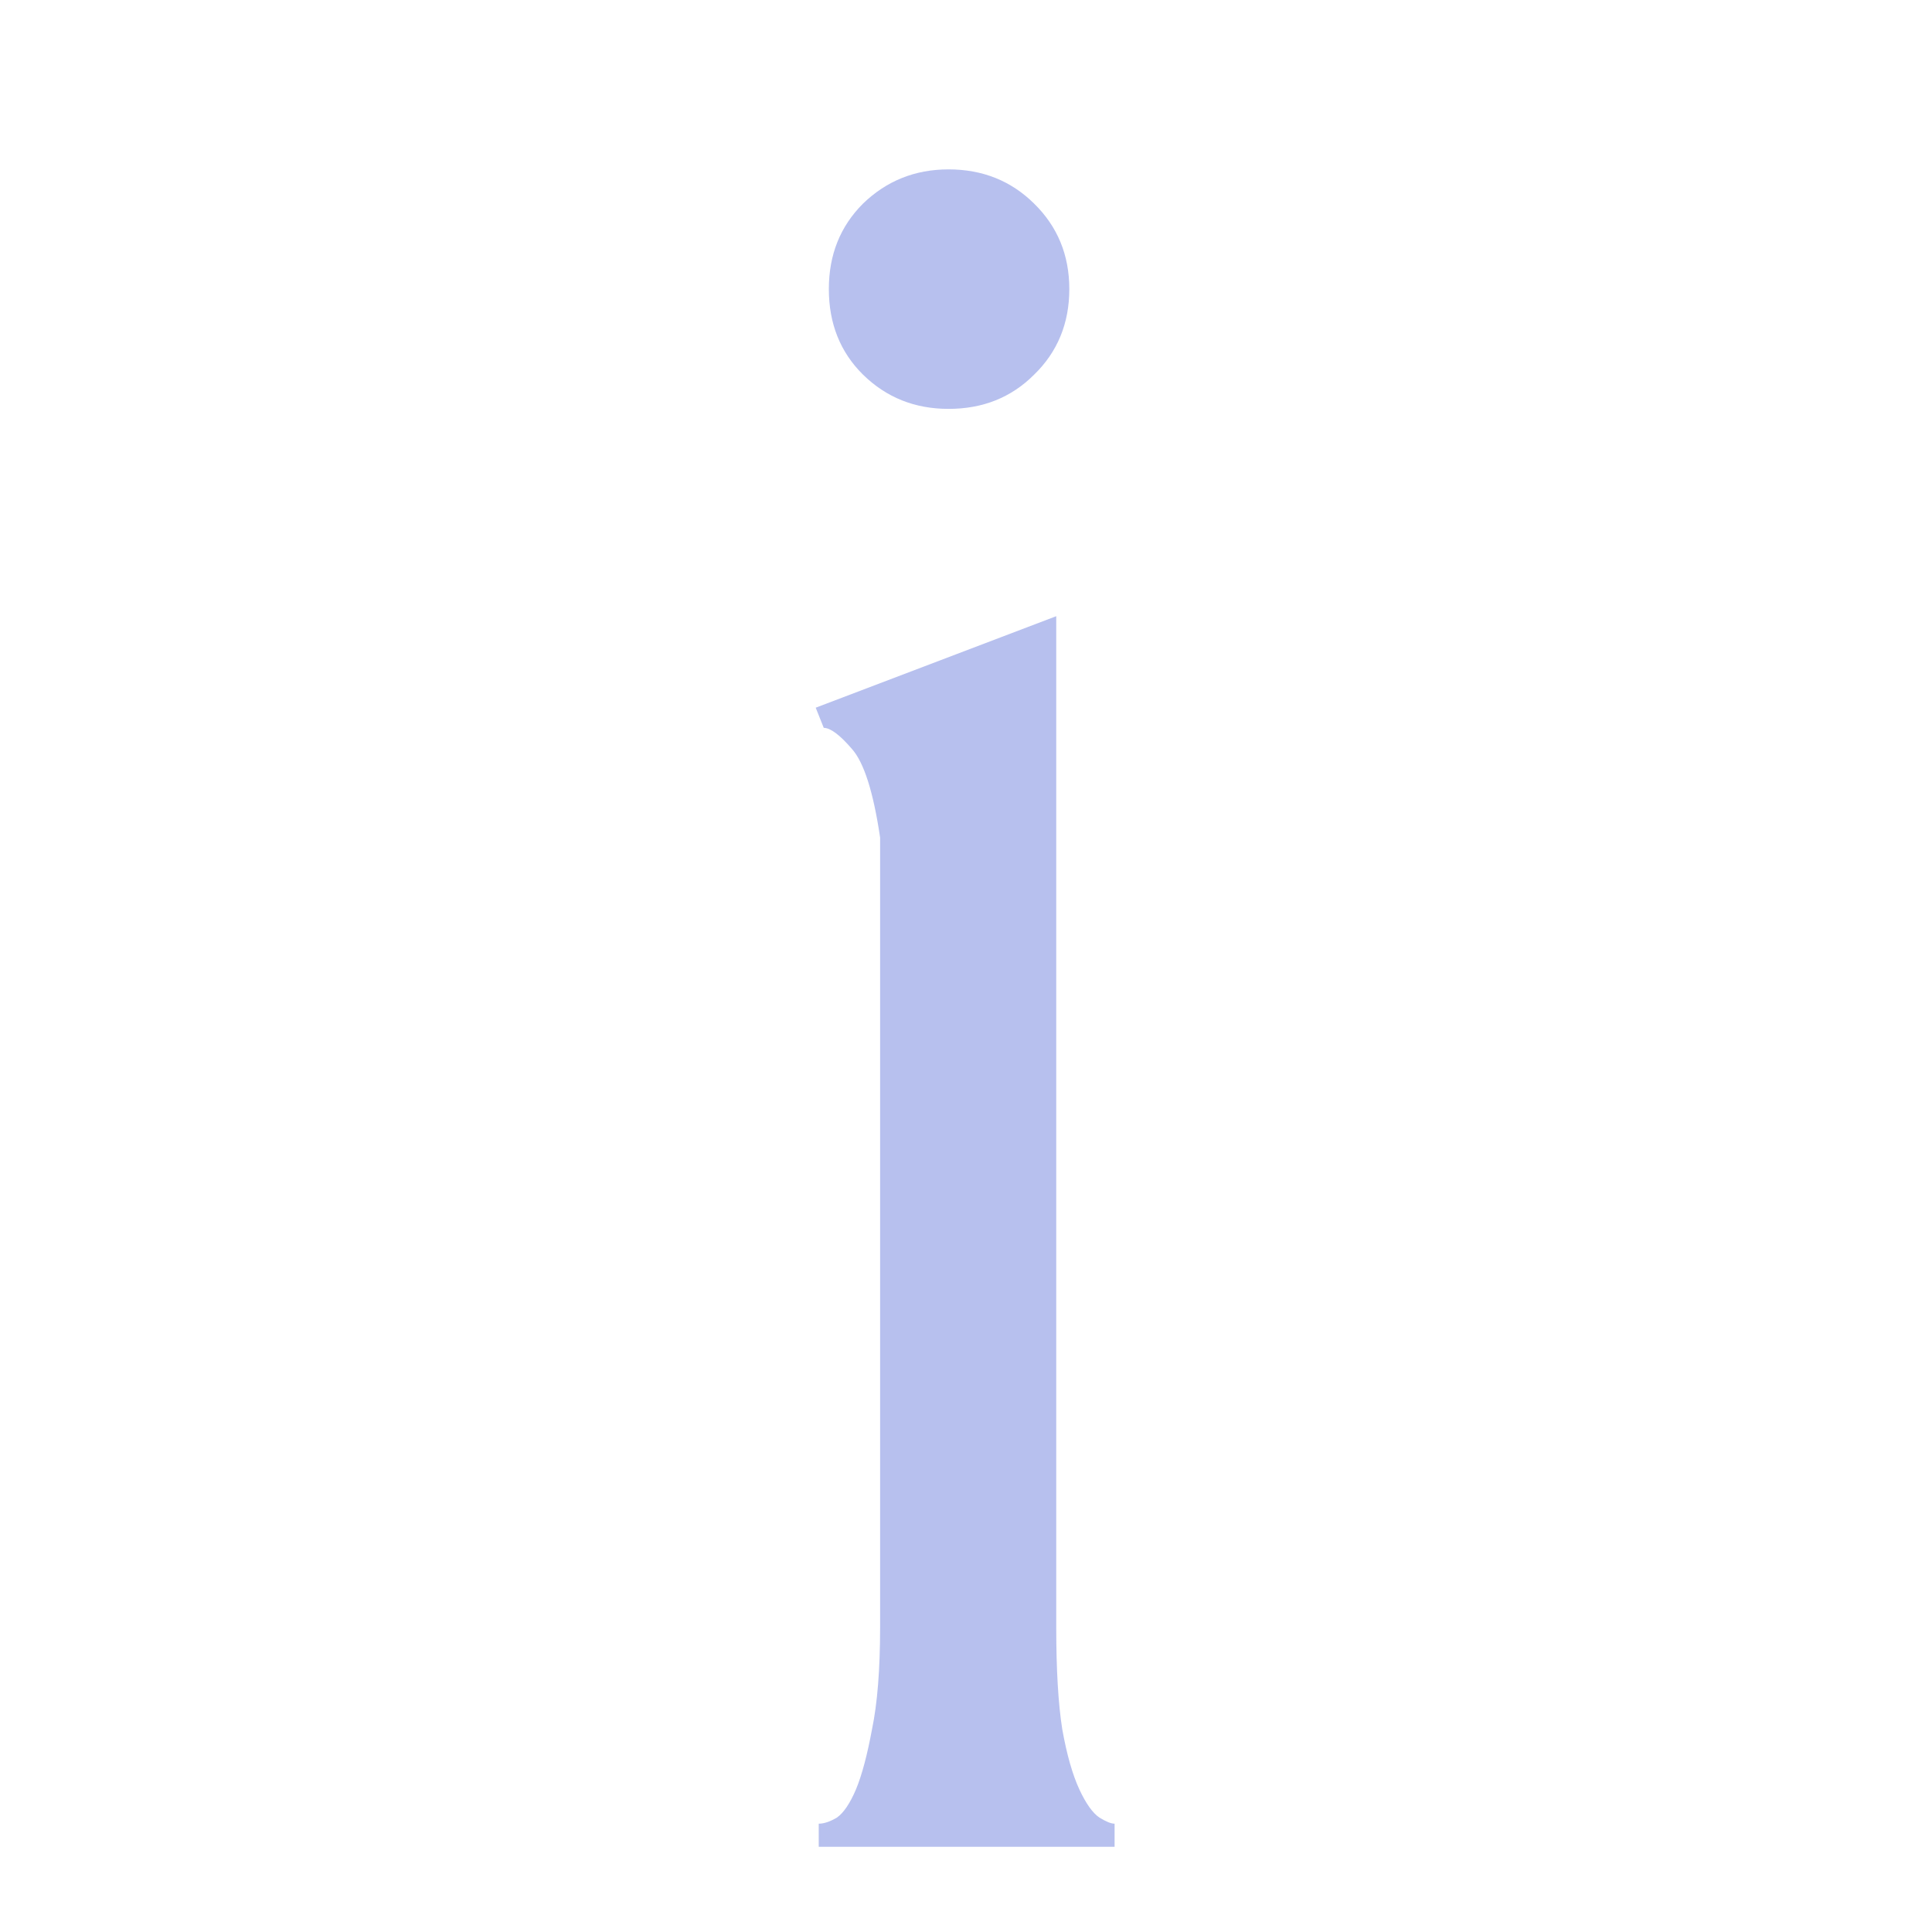
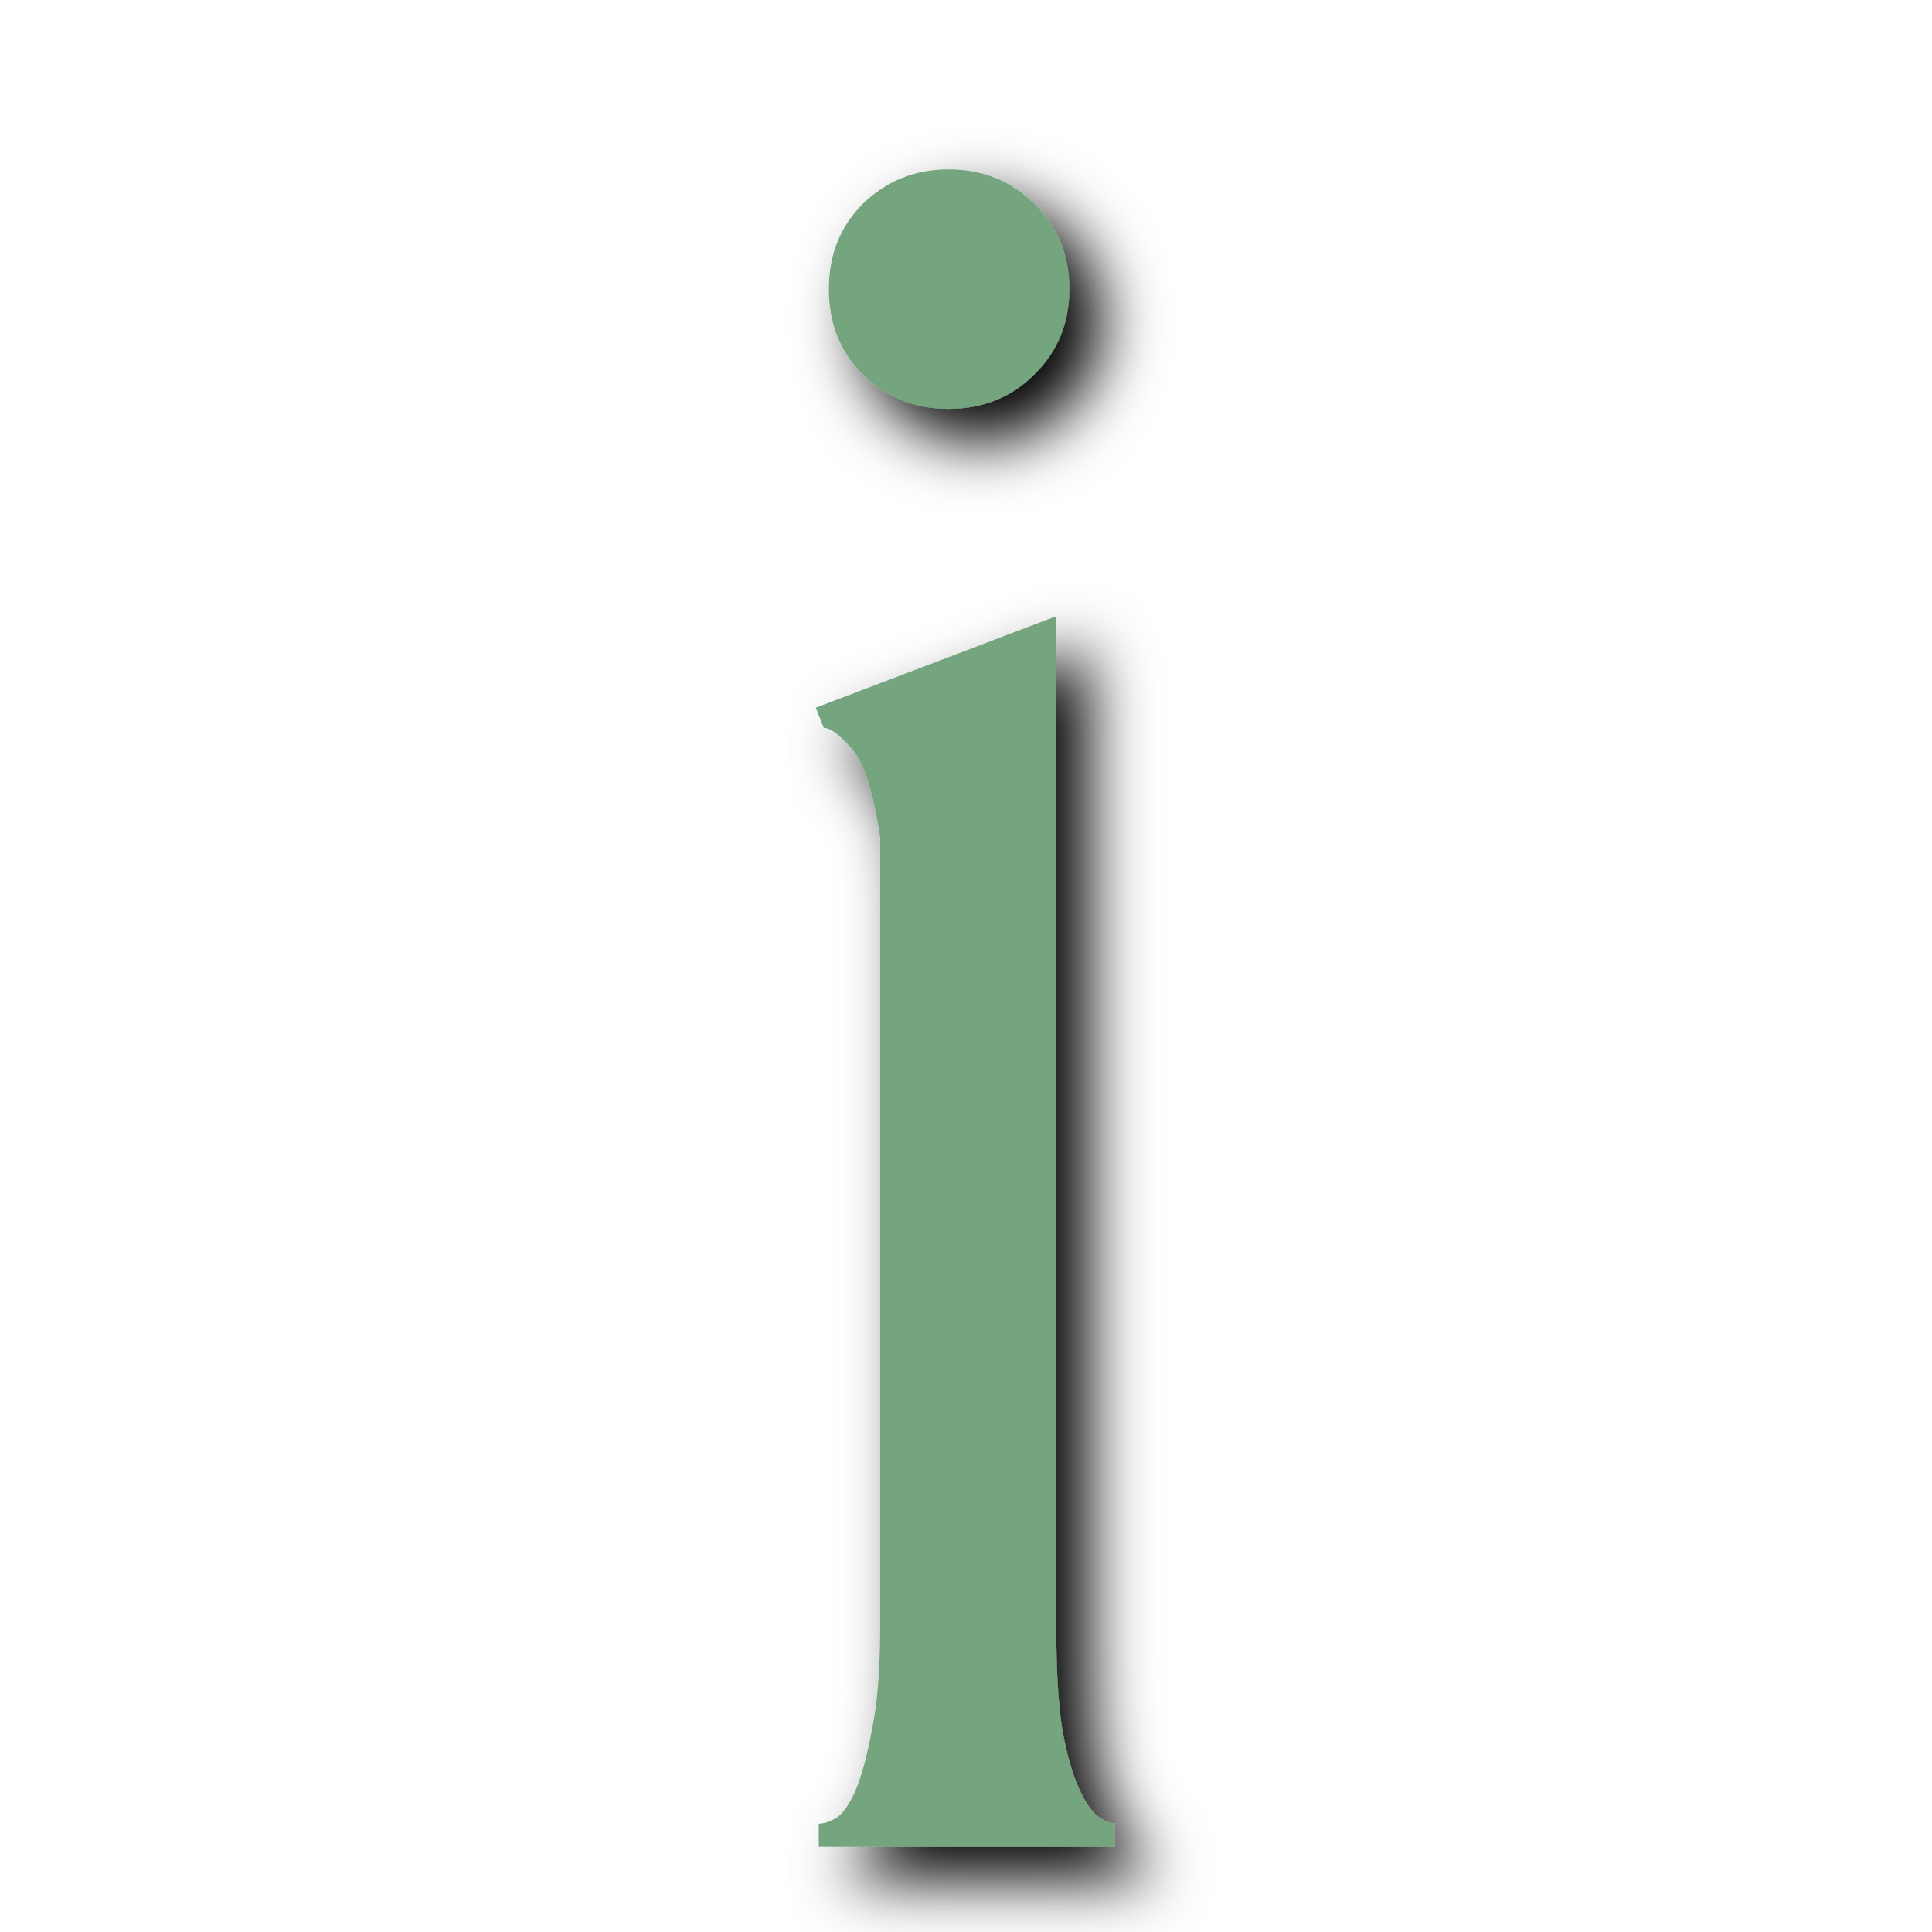
<svg xmlns="http://www.w3.org/2000/svg" width="40" zoomAndPan="magnify" viewBox="0 0 30 30" height="40" preserveAspectRatio="xMidYMid meet" version="1.0">
  <defs>
-     <g />
+     <filter id="subtleShadow" x="-20%" y="-20%" width="200%" height="200%">
+       <feGaussianBlur in="SourceAlpha" stdDeviation="0.5" result="blur" />
+       <feOffset in="blur" dx="0.5" dy="0.5" result="offsetBlur" />
+       <feComponentTransfer>
+         <feFuncA type="linear" slope="0.3" />
+       </feComponentTransfer>
+       <feMerge>
+         <feMergeNode in="offsetBlur" />
+         <feMergeNode in="SourceGraphic" />
+       </feMerge>
+     </filter>
  </defs>
-   <g fill="#B7C0EE" fill-opacity="1">
+   <g fill="#74A57F" fill-opacity="1" filter="url(#subtleShadow)">
    <g transform="translate(11.68227, 28.6771)">
      <g>
        <path d="M 0.984 -17.688 L 4.719 -19.109 L 4.719 -3.406 C 4.719 -2.75 4.75 -2.223 4.812 -1.828 C 4.883 -1.43 4.973 -1.117 5.078 -0.891 C 5.18 -0.672 5.285 -0.523 5.391 -0.453 C 5.492 -0.391 5.57 -0.359 5.625 -0.359 L 5.625 0 L 1.031 0 L 1.031 -0.359 C 1.113 -0.359 1.207 -0.391 1.312 -0.453 C 1.414 -0.523 1.516 -0.672 1.609 -0.891 C 1.703 -1.117 1.785 -1.43 1.859 -1.828 C 1.941 -2.223 1.984 -2.75 1.984 -3.406 L 1.984 -15.672 C 1.879 -16.379 1.734 -16.836 1.547 -17.047 C 1.359 -17.266 1.211 -17.375 1.109 -17.375 Z M 3.047 -22.328 C 2.523 -22.328 2.082 -22.504 1.719 -22.859 C 1.363 -23.211 1.188 -23.656 1.188 -24.188 C 1.188 -24.719 1.363 -25.16 1.719 -25.516 C 2.082 -25.867 2.523 -26.047 3.047 -26.047 C 3.578 -26.047 4.02 -25.867 4.375 -25.516 C 4.738 -25.16 4.922 -24.719 4.922 -24.188 C 4.922 -23.656 4.738 -23.211 4.375 -22.859 C 4.02 -22.504 3.578 -22.328 3.047 -22.328 Z M 3.047 -22.328 " />
      </g>
    </g>
  </g>
</svg>
